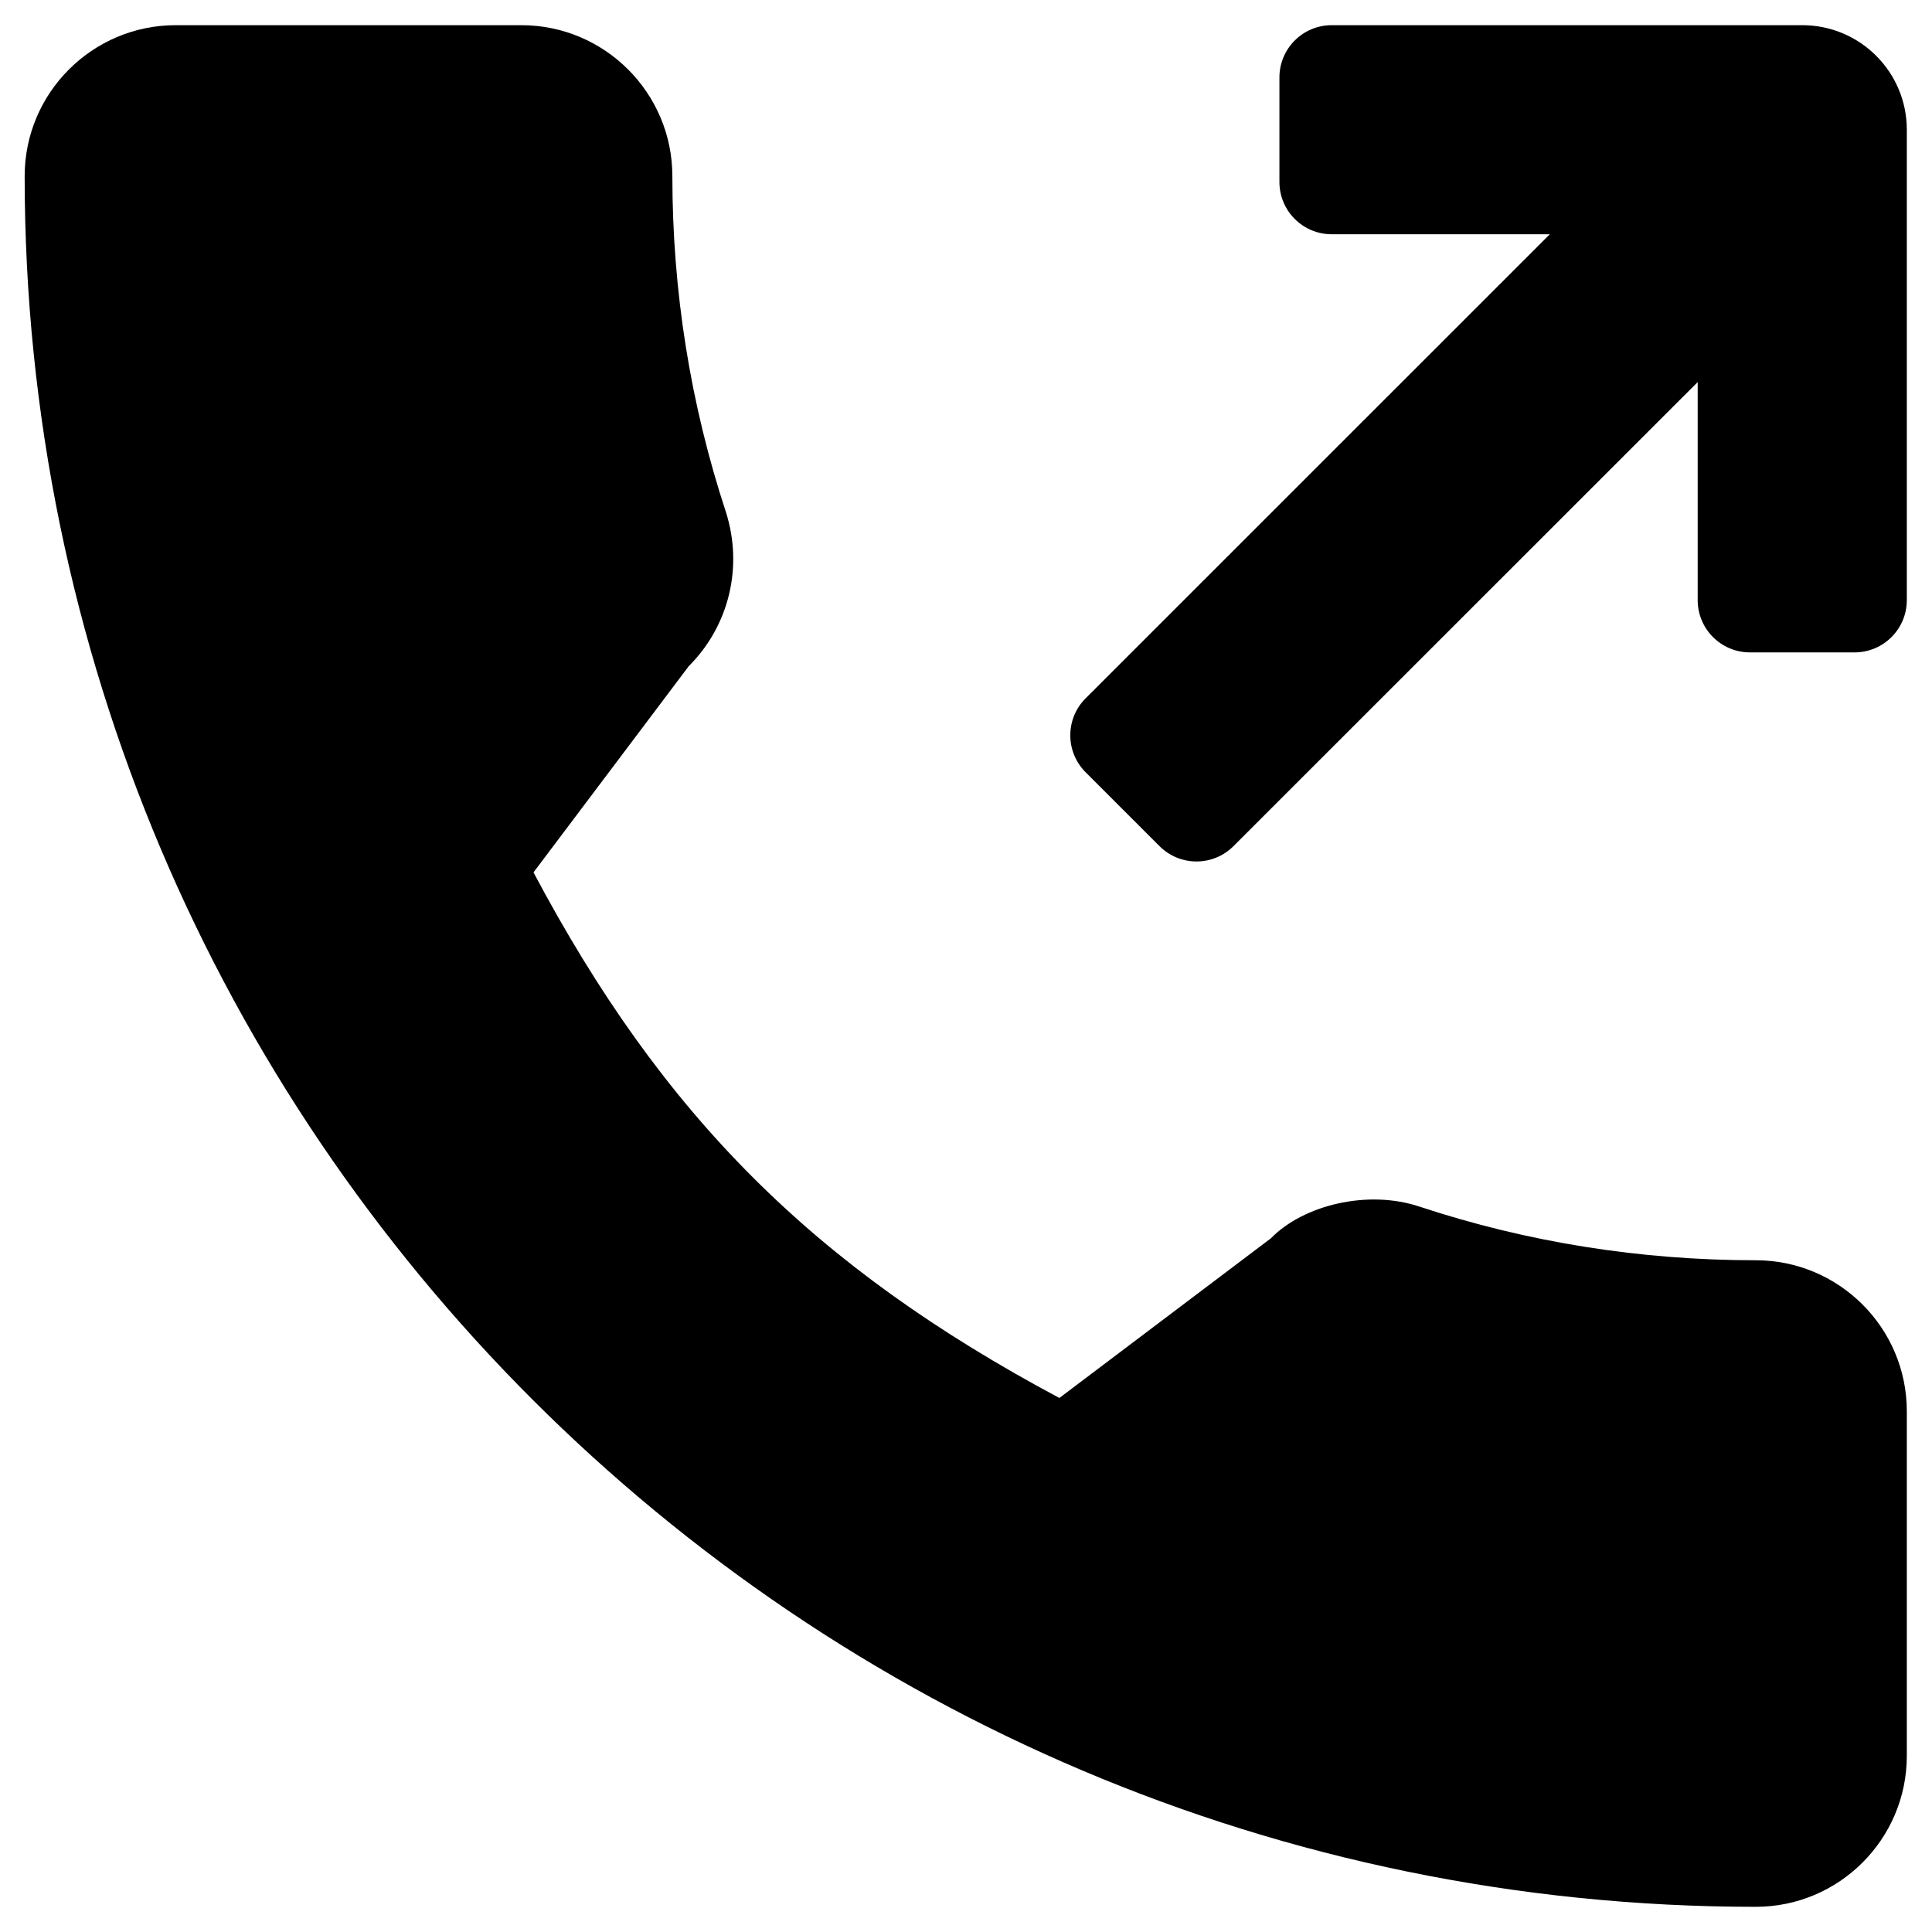
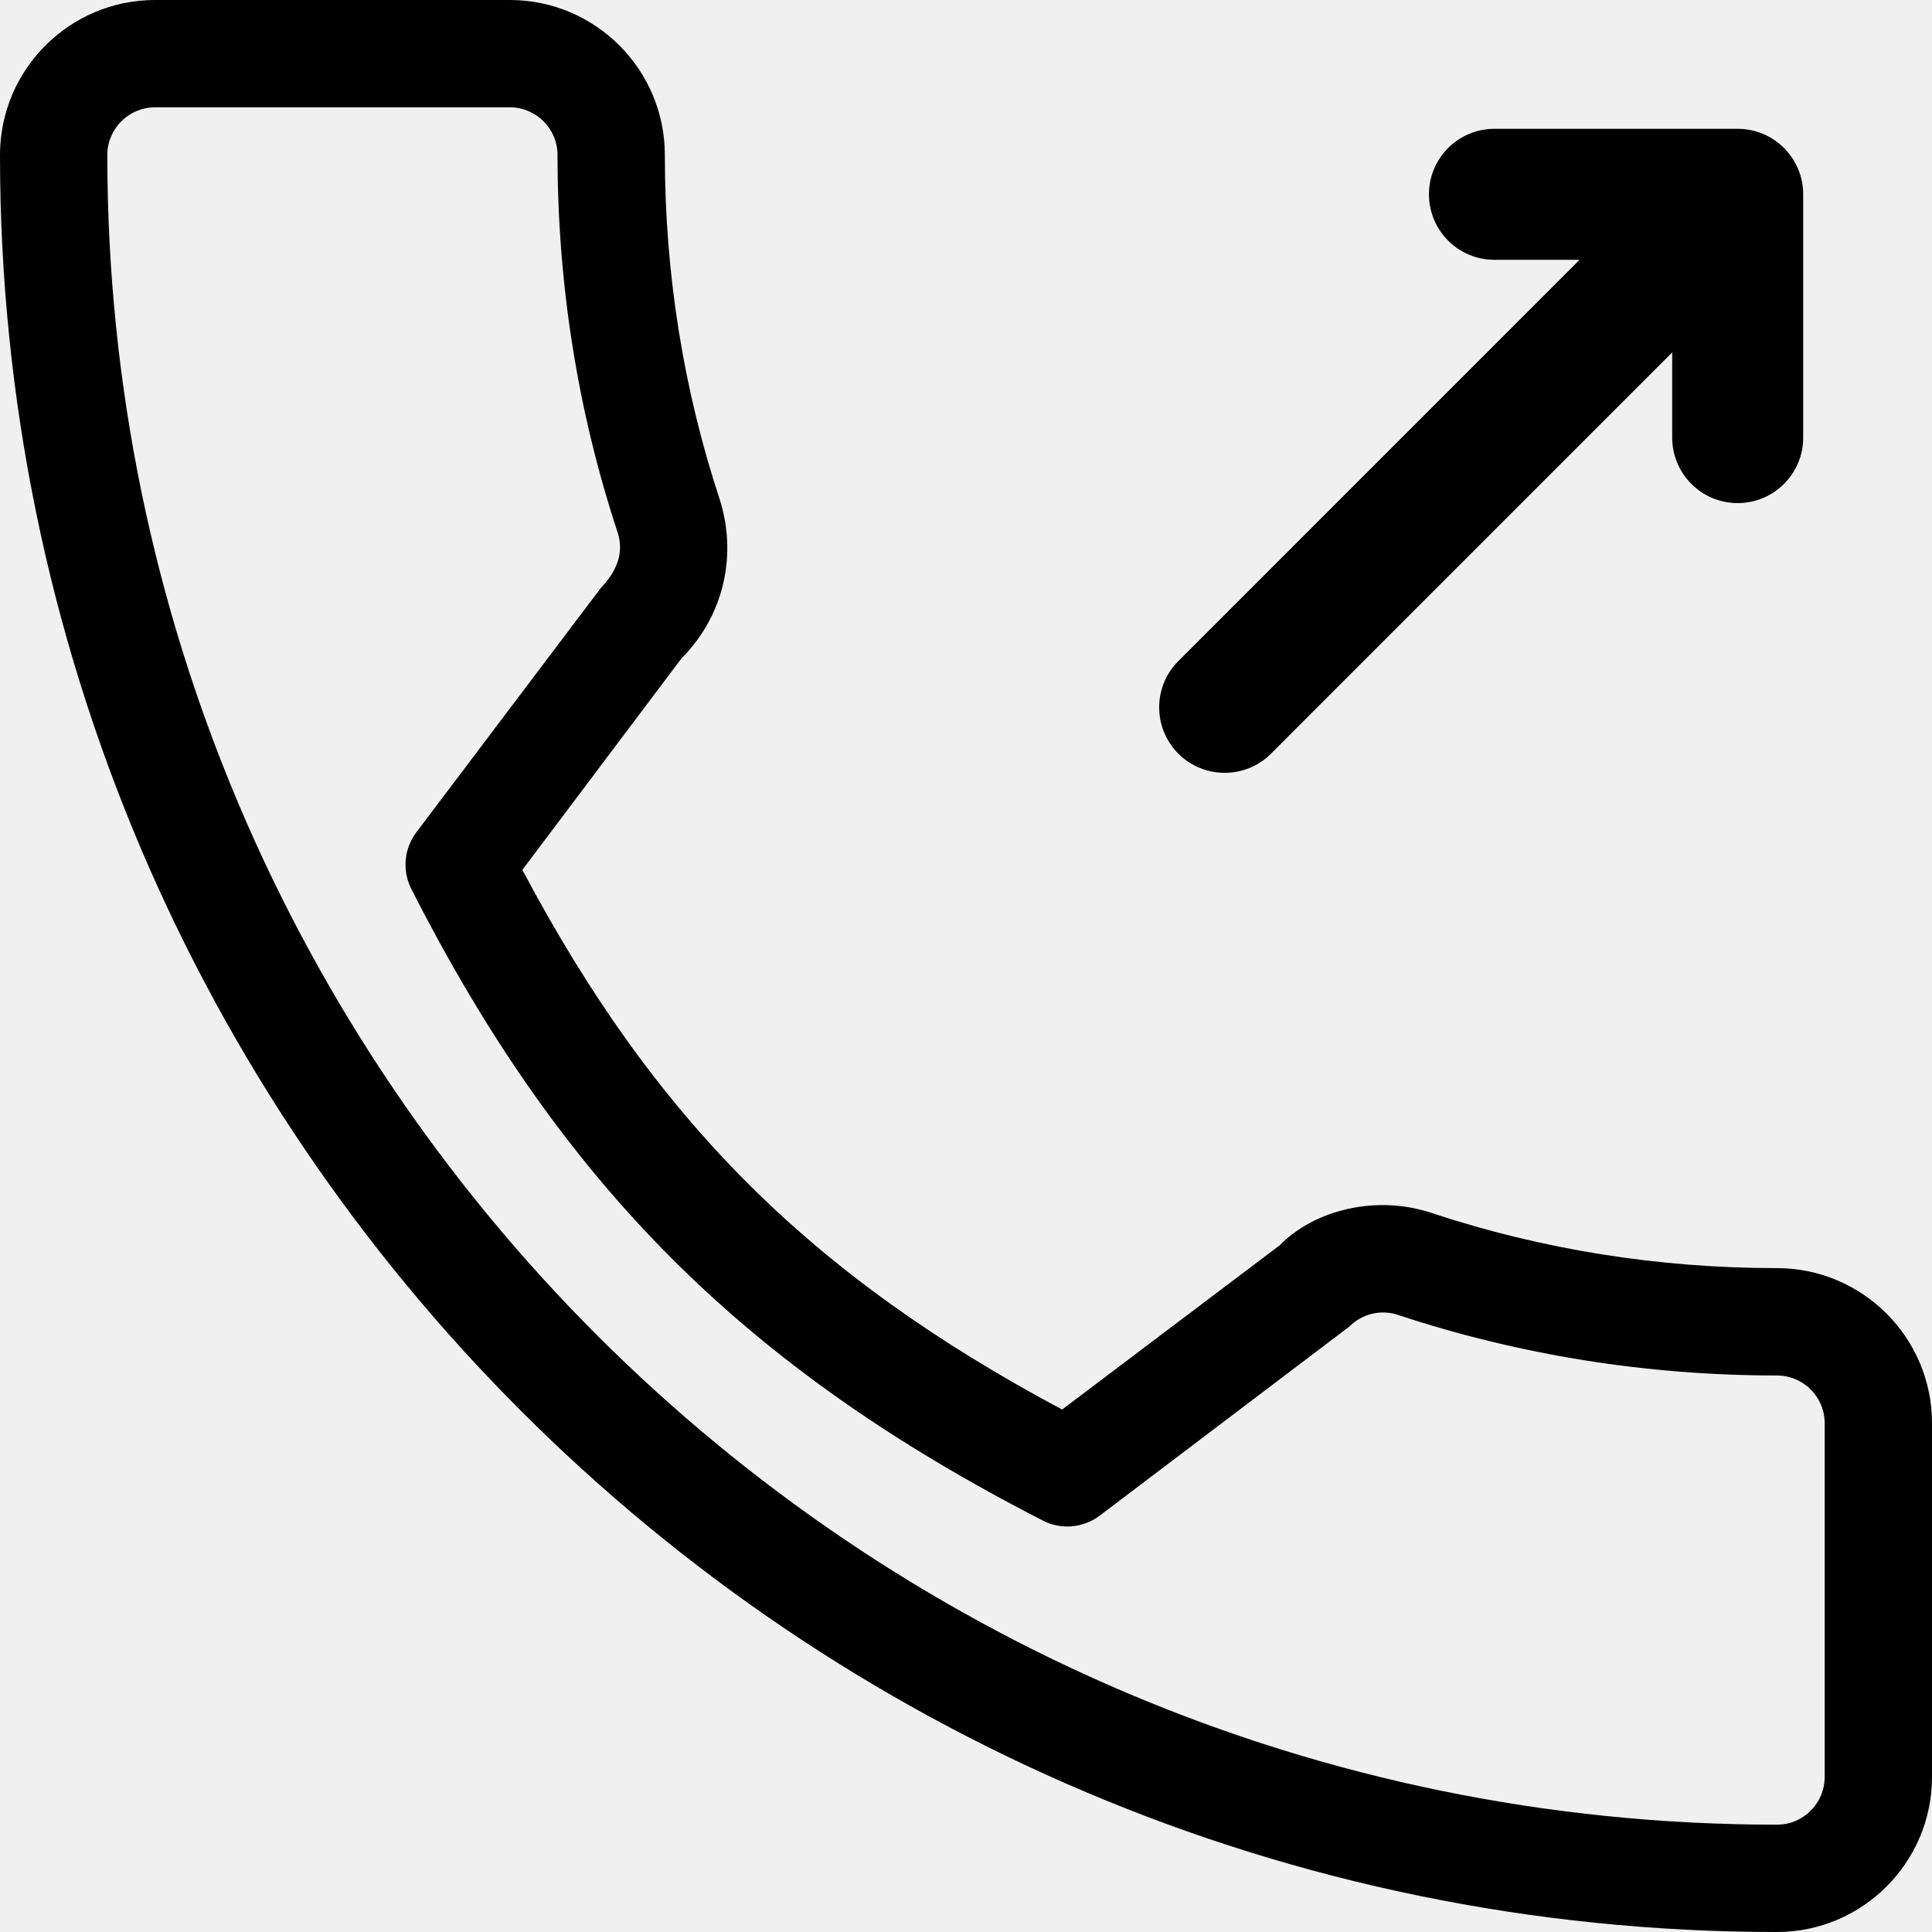
- <svg xmlns="http://www.w3.org/2000/svg" width="28px" height="28px" viewBox="0 0 470 470" version="1.1">
-   <defs />
-   <g id="outgoing" stroke="none" stroke-width="1" fill="none" fill-rule="evenodd">
-     <rect fill="#FFFFFF" x="0" y="0" width="470" height="470" />
-     <g id="Group" transform="translate(6, 6)" fill="CurrentColor" fill-rule="nonzero">
-       <g id="483955">
-         <path d="M279.812,203.57 L394.28,203.57 C401.304,203.57 406.999,197.877 406.999,190.854 L406.999,165.425 C406.999,158.402 401.304,152.709 394.28,152.709 L341.219,152.709 L454.148,39.811 C459.115,34.845 459.115,26.795 454.148,21.829 L436.164,3.851 C431.197,-1.115 423.145,-1.115 418.177,3.851 L305.248,116.748 L305.248,63.702 C305.248,56.68 299.554,50.987 292.529,50.987 L267.092,50.987 C260.068,50.987 254.373,56.68 254.373,63.702 L254.373,178.139 C254.373,192.184 265.763,203.57 279.812,203.57 Z" id="Shape" transform="translate(356.1233, 101.8482) scale(-1, -1) translate(-356.1233, -101.8482) " />
-         <path d="M421.133,300.585 C393.087,300.585 365.564,296.202 339.48,287.584 C326.687,283.251 310.987,287.224 303.187,295.234 L251.716,334.087 C192.022,302.225 155.232,265.469 123.783,206.228 L161.542,156.075 C171.354,146.266 174.832,131.973 170.609,118.613 C161.964,92.363 157.567,64.847 157.567,36.859 C157.568,16.605 141.098,0.127 120.827,0.127 L36.74,0.127 C16.469,0.127 0,16.605 0,36.856 C0,269.009 188.918,457.873 421.133,457.873 C441.404,457.873 457.874,441.395 457.874,421.143 L457.874,337.314 C457.873,317.062 441.404,300.585 421.133,300.585 Z" id="Shape" />
-       </g>
-     </g>
-   </g>
+ <svg xmlns="http://www.w3.org/2000/svg" viewBox="0 0 40 40" fill="none">
+   <path d="M36.79 26.255C34.341 26.255 31.937 25.872 29.658 25.119C28.522 24.732 27.229 25.033 26.488 25.788L21.99 29.183C16.774 26.399 13.561 23.187 10.815 18.01L14.11 13.63C14.966 12.775 15.273 11.526 14.905 10.354C14.149 8.063 13.765 5.66 13.765 3.21C13.765 1.44 12.325 0 10.556 0H3.21C1.44 0 0 1.44 0 3.21C0 23.496 16.504 40 36.79 40C38.56 40 40 38.56 40 36.79V29.465C40 27.695 38.56 26.255 36.79 26.255ZM37.778 36.79C37.778 37.335 37.335 37.778 36.79 37.778C17.729 37.778 2.222 22.271 2.222 3.21C2.222 2.665 2.665 2.222 3.21 2.222H10.556C11.1 2.222 11.543 2.665 11.543 3.21C11.543 5.897 11.965 8.535 12.791 11.034C12.906 11.403 12.812 11.785 12.439 12.174L8.62 17.232C8.364 17.572 8.324 18.026 8.516 18.405C11.633 24.532 15.421 28.32 21.592 31.482C21.967 31.678 22.427 31.637 22.768 31.38L27.943 27.46C28.204 27.198 28.596 27.105 28.95 27.226C31.466 28.057 34.104 28.478 36.79 28.478C37.335 28.478 37.778 28.92 37.778 29.465V36.79Z" fill="currentColor" />
+   <path fill-rule="evenodd" clip-rule="evenodd" d="M29.585 4.023C29.585 3.274 30.192 2.667 30.941 2.667L35.977 2.667C36.726 2.667 37.333 3.274 37.333 4.023L37.333 9.06C37.333 9.809 36.726 10.416 35.977 10.416C35.228 10.416 34.621 9.809 34.621 9.06L34.621 7.297L26.315 15.604C25.785 16.133 24.927 16.133 24.397 15.604C23.867 15.074 23.867 14.215 24.397 13.686L32.703 5.379L30.941 5.379C30.192 5.379 29.585 4.772 29.585 4.023Z" fill="currentColor" />
</svg>
